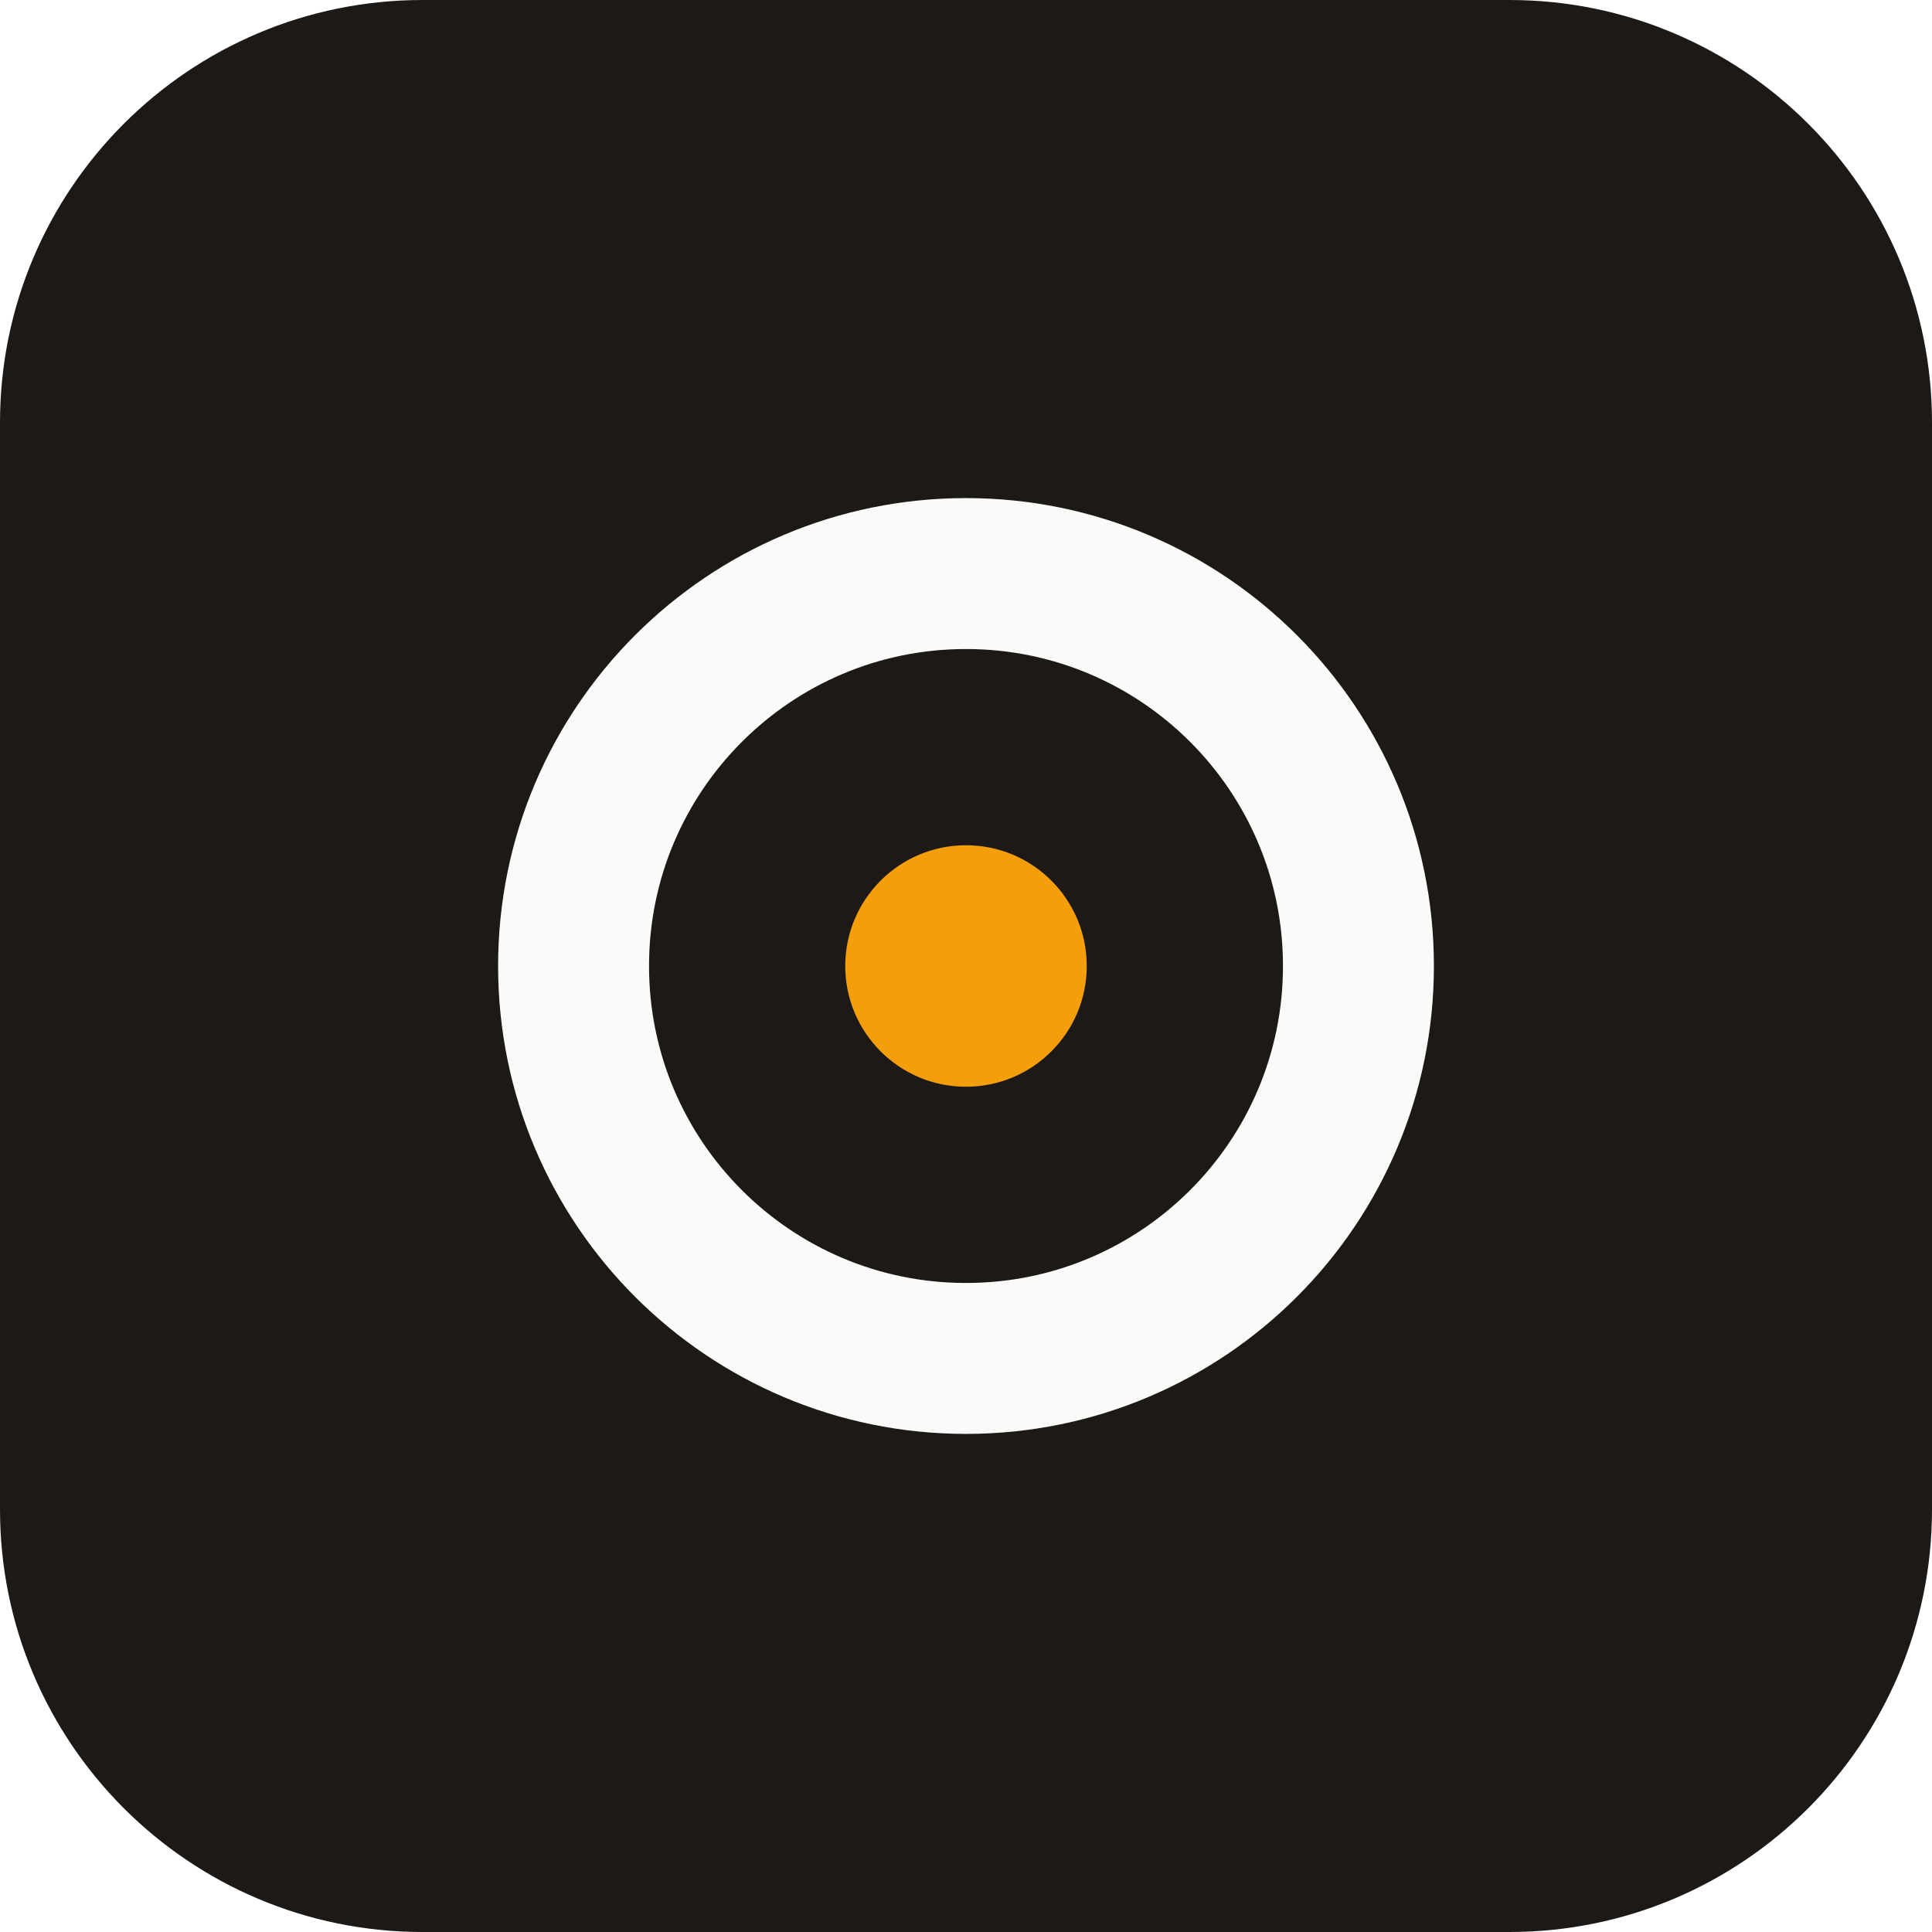
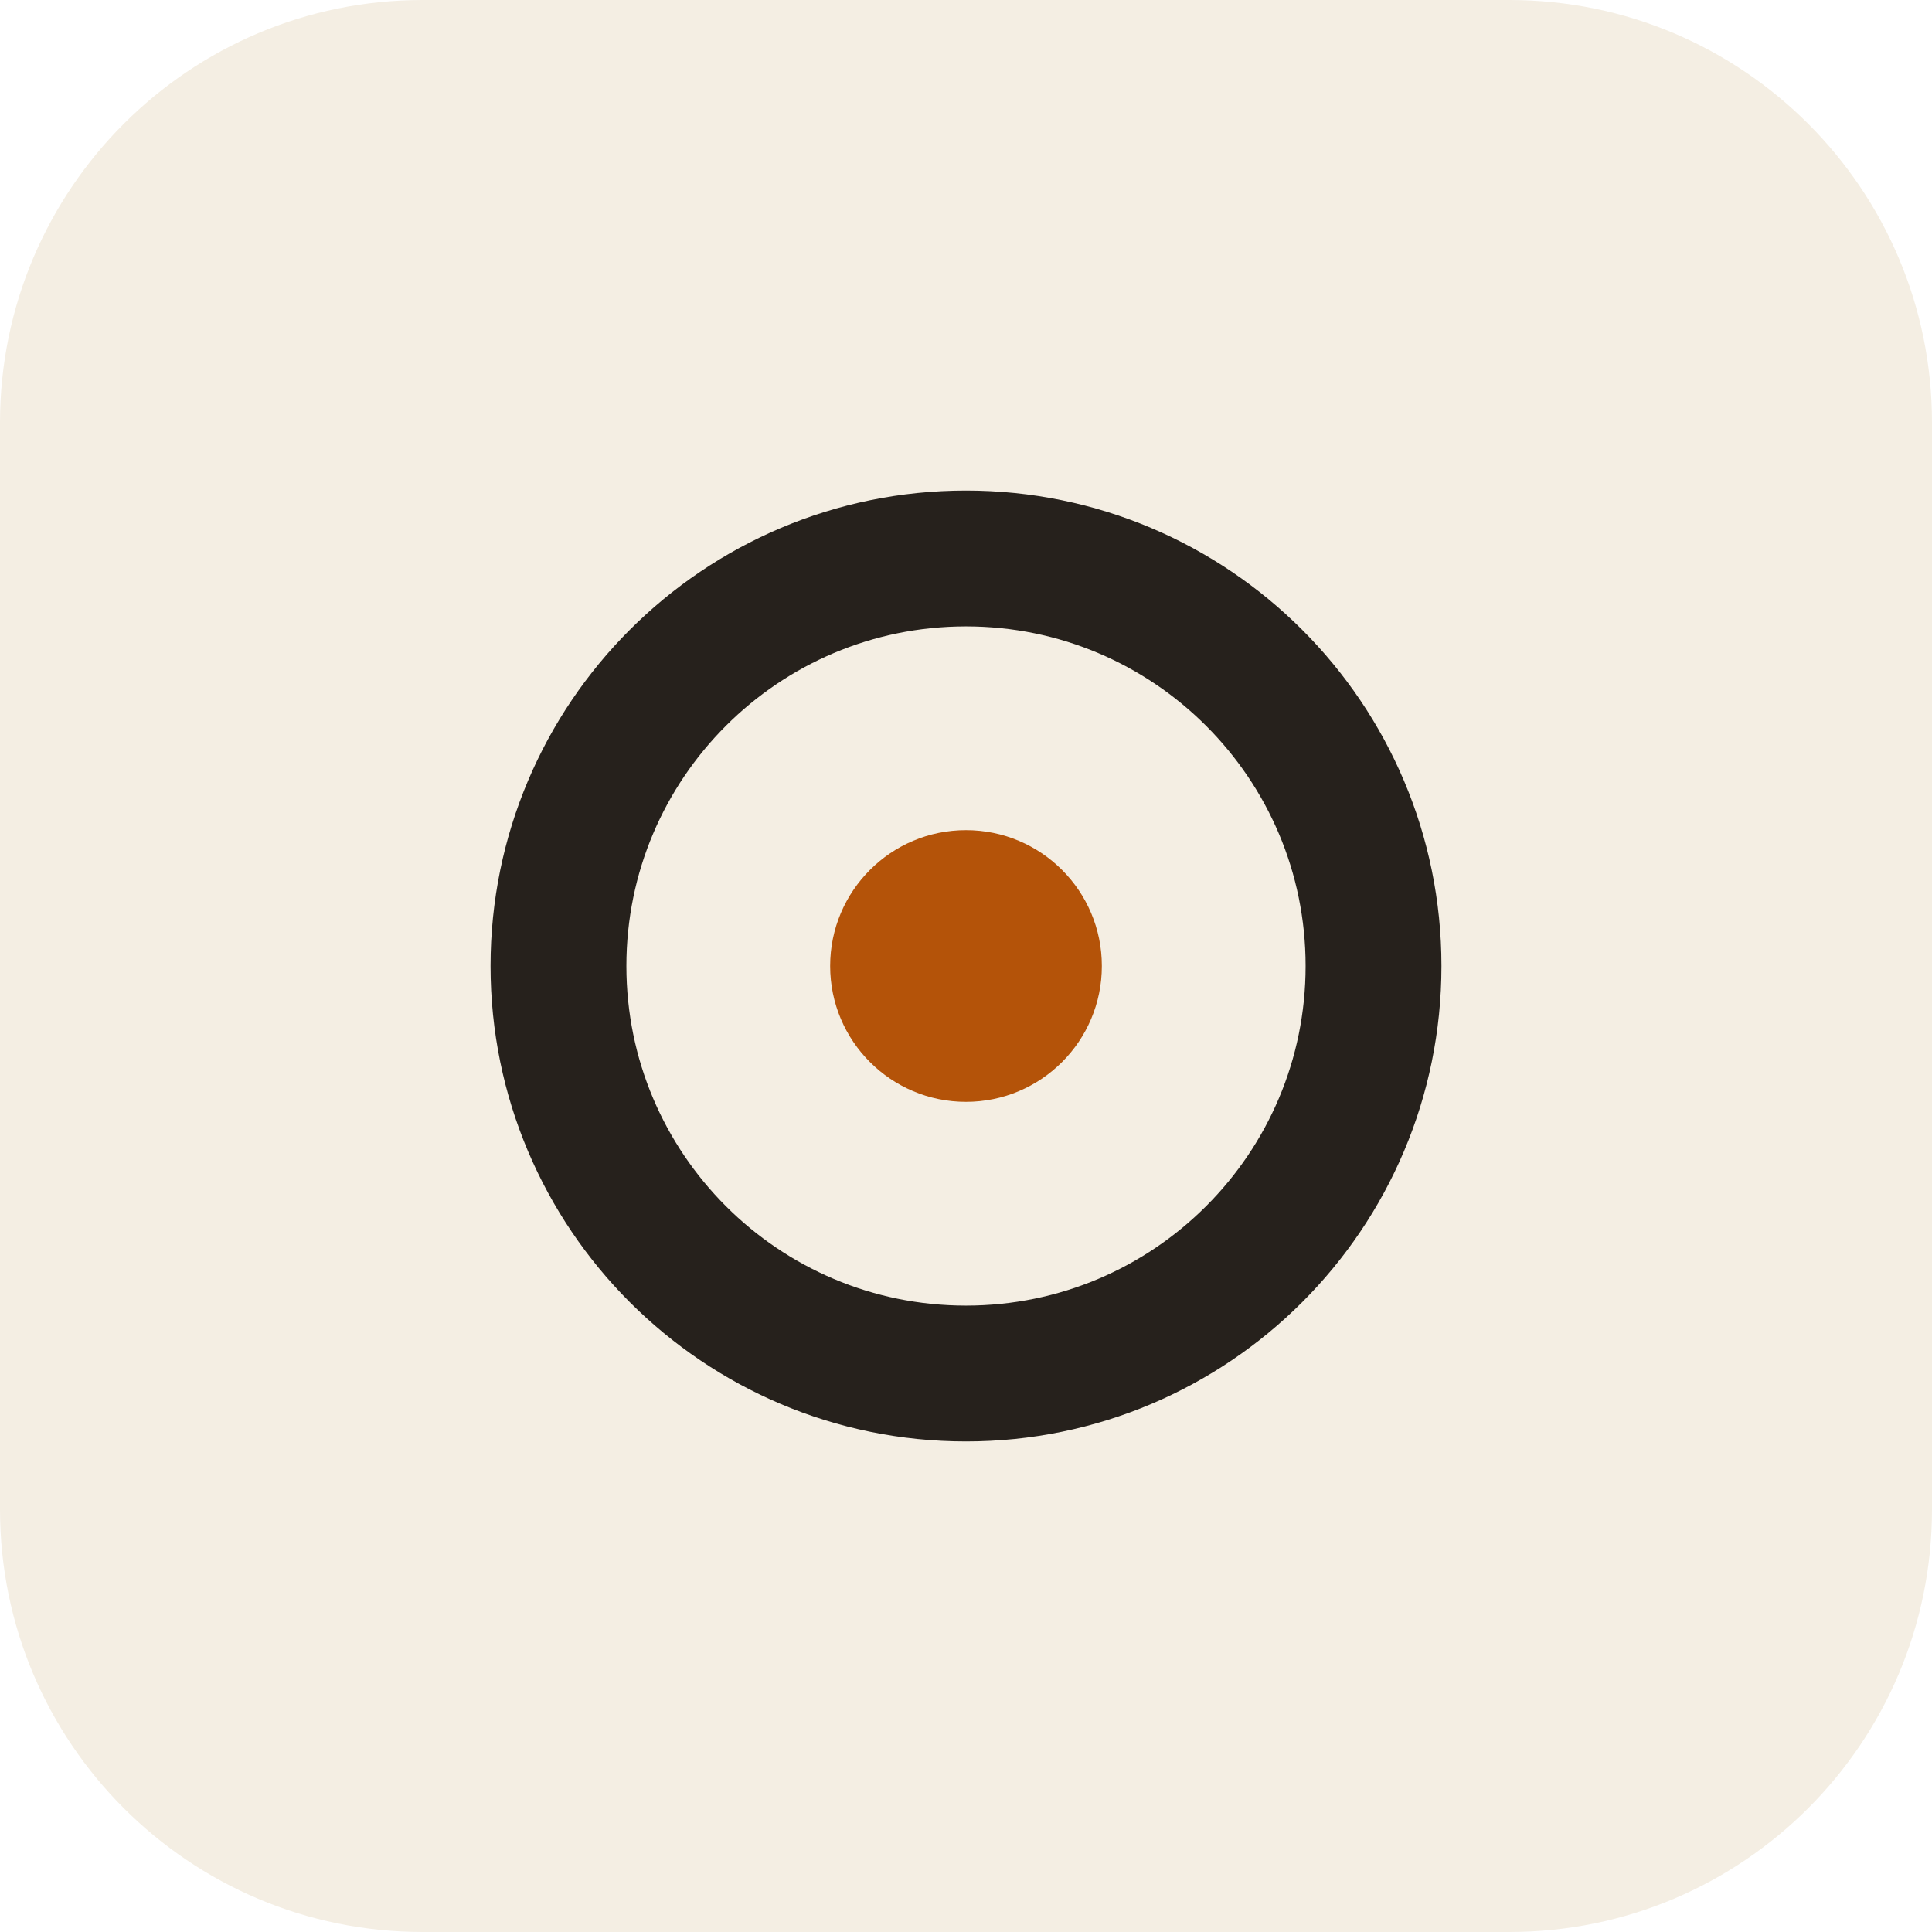
<svg xmlns="http://www.w3.org/2000/svg" viewBox="0 0 128 128">
-   <rect width="128" height="128" rx="28" fill="#1c1917" />
-   <circle cx="64" cy="64" r="26" fill="none" stroke="#fafaf9" stroke-width="10" />
-   <circle cx="64" cy="64" r="8" fill="#f59e0b" />
+   <rect width="128" height="128" rx="28" fill="#f4eee3" />
+   <circle cx="64" cy="64" r="27" fill="none" stroke="#26211c" stroke-width="9" />
+   <circle cx="64" cy="64" r="9" fill="#b45309" />
</svg>
